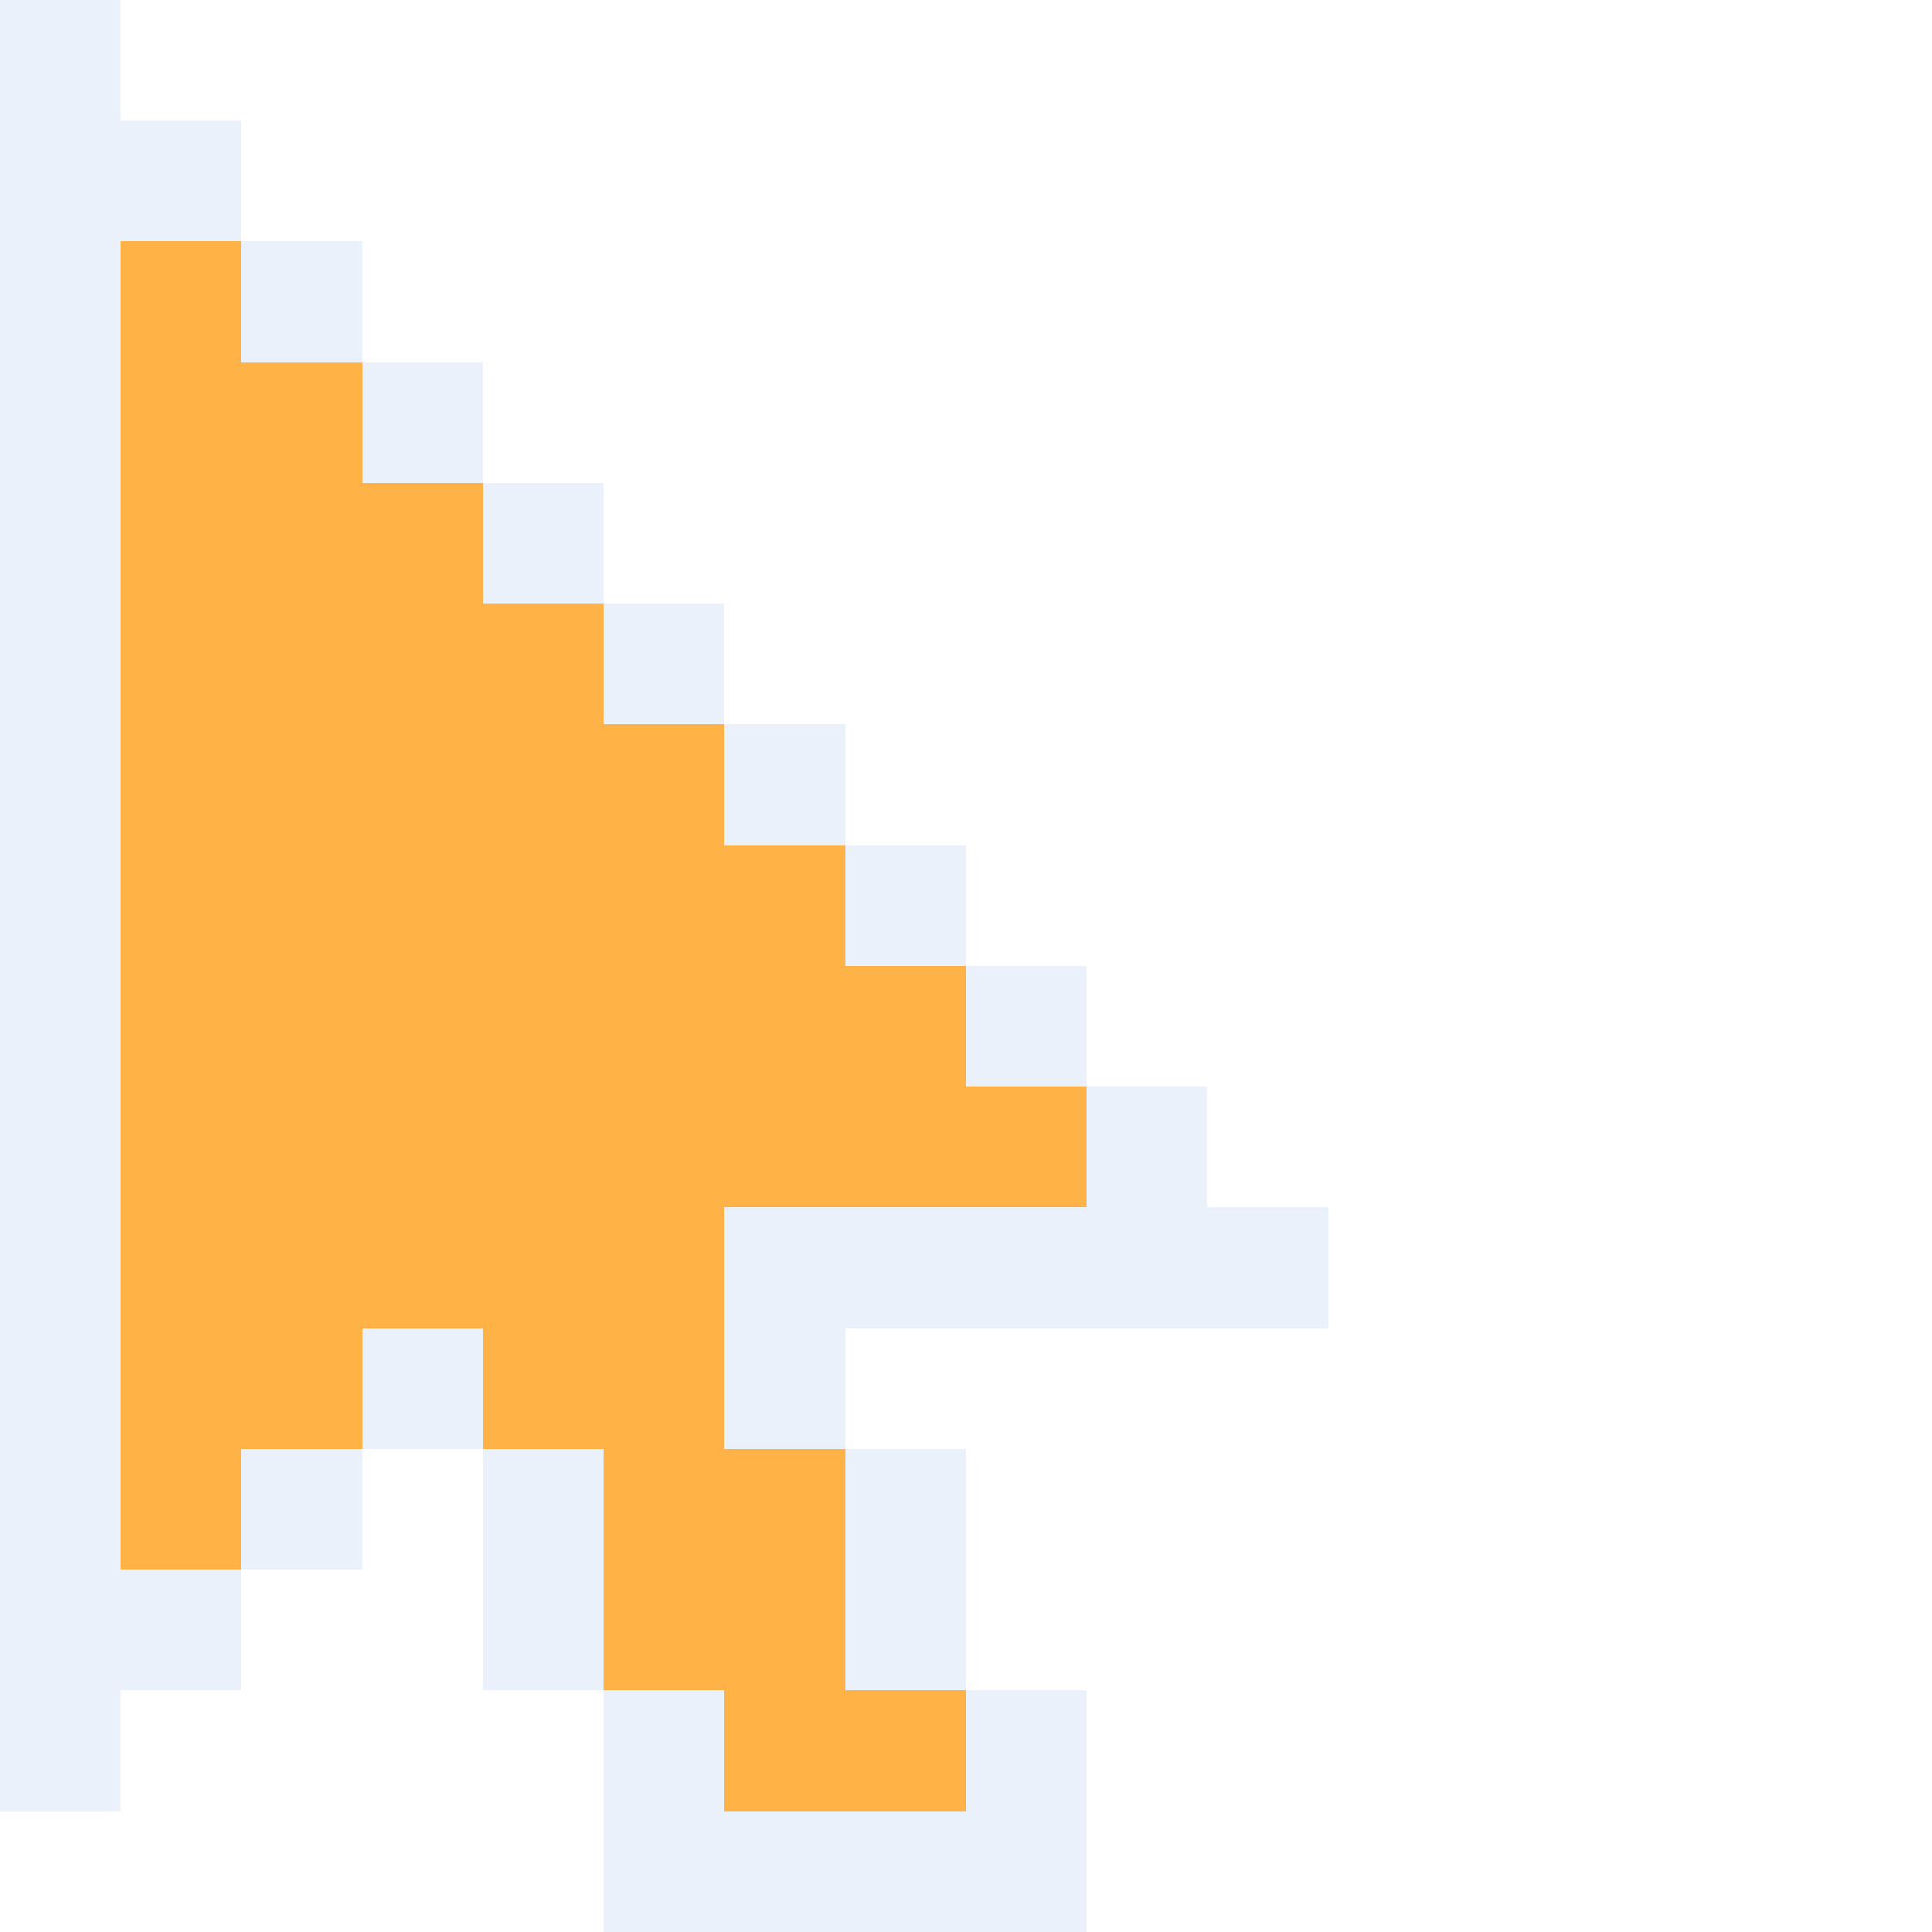
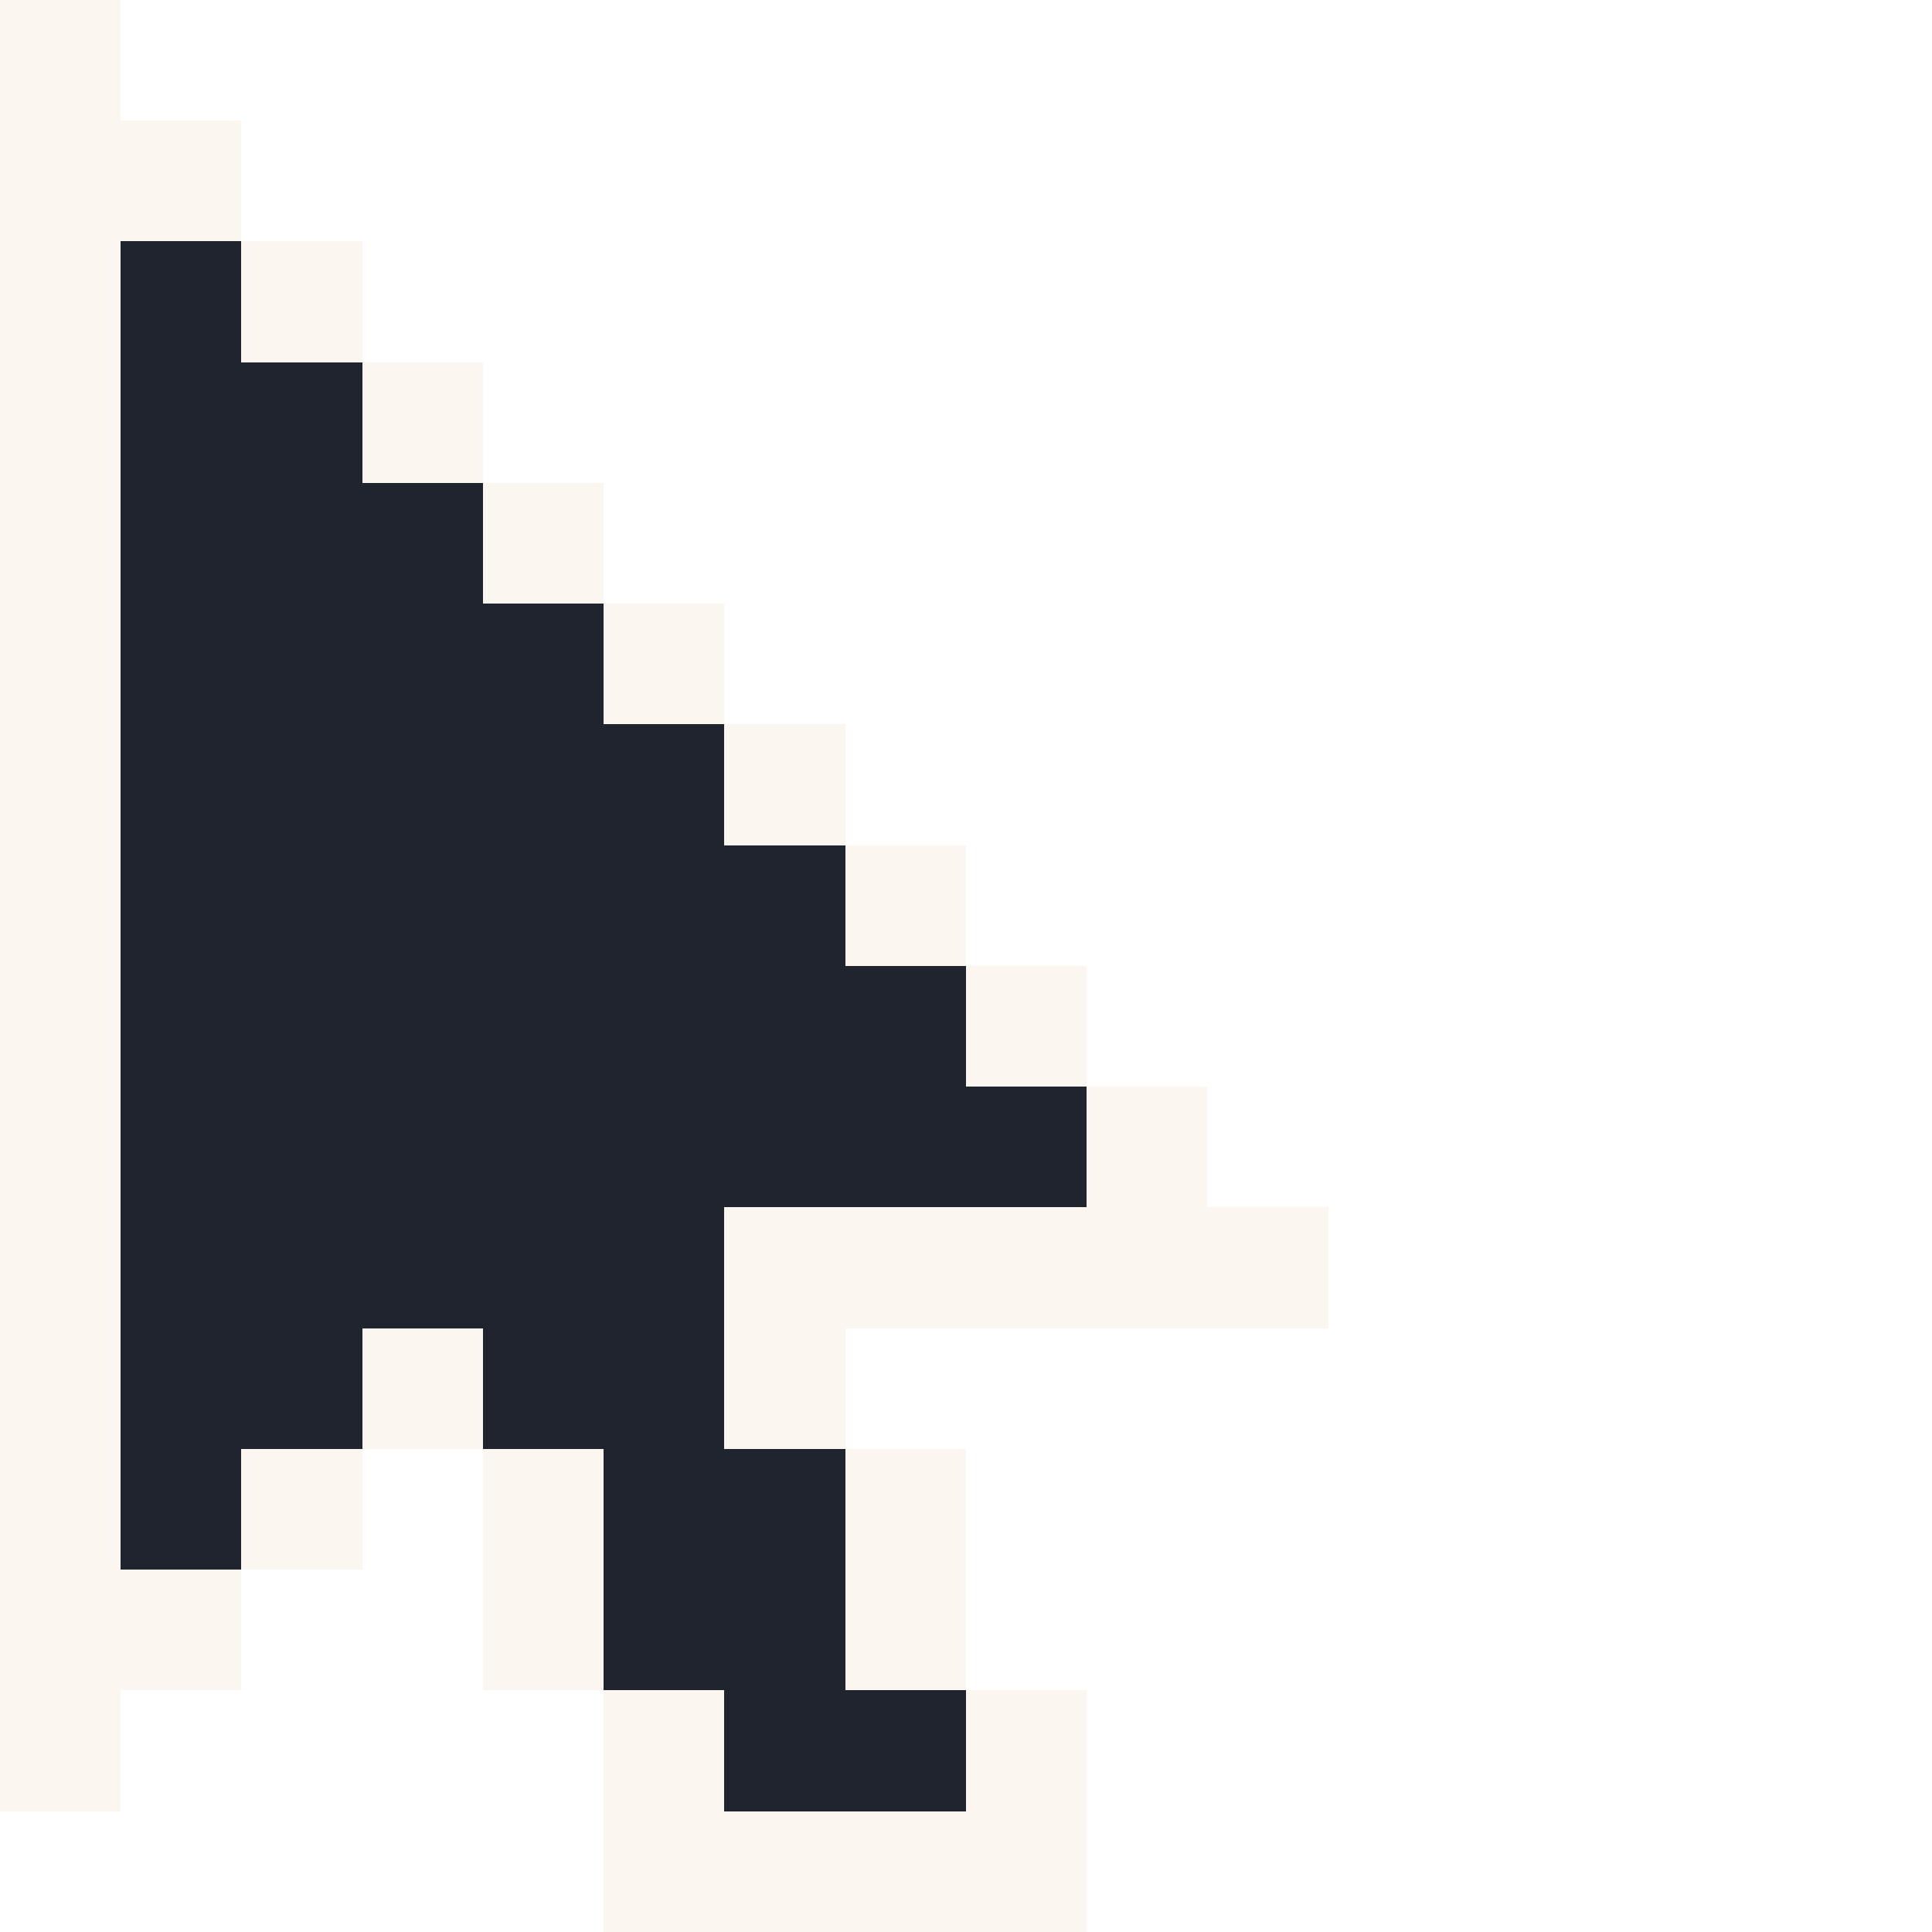
<svg xmlns="http://www.w3.org/2000/svg" width="32" height="32" viewBox="0 0 16 16" shape-rendering="crispEdges">
-   <rect x="0" y="0" width="1" height="1" fill="#EAF1FB" />
-   <rect x="0" y="1" width="1" height="1" fill="#EAF1FB" />
-   <rect x="1" y="1" width="1" height="1" fill="#EAF1FB" />
-   <rect x="0" y="2" width="1" height="1" fill="#EAF1FB" />
-   <rect x="1" y="2" width="1" height="1" fill="#FFB347" />
-   <rect x="2" y="2" width="1" height="1" fill="#EAF1FB" />
-   <rect x="0" y="3" width="1" height="1" fill="#EAF1FB" />
-   <rect x="1" y="3" width="1" height="1" fill="#FFB347" />
-   <rect x="2" y="3" width="1" height="1" fill="#FFB347" />
-   <rect x="3" y="3" width="1" height="1" fill="#EAF1FB" />
-   <rect x="0" y="4" width="1" height="1" fill="#EAF1FB" />
-   <rect x="1" y="4" width="1" height="1" fill="#FFB347" />
-   <rect x="2" y="4" width="1" height="1" fill="#FFB347" />
-   <rect x="3" y="4" width="1" height="1" fill="#FFB347" />
-   <rect x="4" y="4" width="1" height="1" fill="#EAF1FB" />
-   <rect x="0" y="5" width="1" height="1" fill="#EAF1FB" />
-   <rect x="1" y="5" width="1" height="1" fill="#FFB347" />
-   <rect x="2" y="5" width="1" height="1" fill="#FFB347" />
-   <rect x="3" y="5" width="1" height="1" fill="#FFB347" />
-   <rect x="4" y="5" width="1" height="1" fill="#FFB347" />
-   <rect x="5" y="5" width="1" height="1" fill="#EAF1FB" />
-   <rect x="0" y="6" width="1" height="1" fill="#EAF1FB" />
-   <rect x="1" y="6" width="1" height="1" fill="#FFB347" />
-   <rect x="2" y="6" width="1" height="1" fill="#FFB347" />
-   <rect x="3" y="6" width="1" height="1" fill="#FFB347" />
-   <rect x="4" y="6" width="1" height="1" fill="#FFB347" />
-   <rect x="5" y="6" width="1" height="1" fill="#FFB347" />
-   <rect x="6" y="6" width="1" height="1" fill="#EAF1FB" />
-   <rect x="0" y="7" width="1" height="1" fill="#EAF1FB" />
-   <rect x="1" y="7" width="1" height="1" fill="#FFB347" />
-   <rect x="2" y="7" width="1" height="1" fill="#FFB347" />
-   <rect x="3" y="7" width="1" height="1" fill="#FFB347" />
-   <rect x="4" y="7" width="1" height="1" fill="#FFB347" />
-   <rect x="5" y="7" width="1" height="1" fill="#FFB347" />
-   <rect x="6" y="7" width="1" height="1" fill="#FFB347" />
-   <rect x="7" y="7" width="1" height="1" fill="#EAF1FB" />
-   <rect x="0" y="8" width="1" height="1" fill="#EAF1FB" />
-   <rect x="1" y="8" width="1" height="1" fill="#FFB347" />
-   <rect x="2" y="8" width="1" height="1" fill="#FFB347" />
-   <rect x="3" y="8" width="1" height="1" fill="#FFB347" />
-   <rect x="4" y="8" width="1" height="1" fill="#FFB347" />
-   <rect x="5" y="8" width="1" height="1" fill="#FFB347" />
-   <rect x="6" y="8" width="1" height="1" fill="#FFB347" />
-   <rect x="7" y="8" width="1" height="1" fill="#FFB347" />
-   <rect x="8" y="8" width="1" height="1" fill="#EAF1FB" />
-   <rect x="0" y="9" width="1" height="1" fill="#EAF1FB" />
-   <rect x="1" y="9" width="1" height="1" fill="#FFB347" />
-   <rect x="2" y="9" width="1" height="1" fill="#FFB347" />
-   <rect x="3" y="9" width="1" height="1" fill="#FFB347" />
-   <rect x="4" y="9" width="1" height="1" fill="#FFB347" />
-   <rect x="5" y="9" width="1" height="1" fill="#FFB347" />
-   <rect x="6" y="9" width="1" height="1" fill="#FFB347" />
-   <rect x="7" y="9" width="1" height="1" fill="#FFB347" />
-   <rect x="8" y="9" width="1" height="1" fill="#FFB347" />
-   <rect x="9" y="9" width="1" height="1" fill="#EAF1FB" />
-   <rect x="0" y="10" width="1" height="1" fill="#EAF1FB" />
-   <rect x="1" y="10" width="1" height="1" fill="#FFB347" />
-   <rect x="2" y="10" width="1" height="1" fill="#FFB347" />
-   <rect x="3" y="10" width="1" height="1" fill="#FFB347" />
-   <rect x="4" y="10" width="1" height="1" fill="#FFB347" />
-   <rect x="5" y="10" width="1" height="1" fill="#FFB347" />
-   <rect x="6" y="10" width="1" height="1" fill="#EAF1FB" />
-   <rect x="7" y="10" width="1" height="1" fill="#EAF1FB" />
-   <rect x="8" y="10" width="1" height="1" fill="#EAF1FB" />
-   <rect x="9" y="10" width="1" height="1" fill="#EAF1FB" />
-   <rect x="10" y="10" width="1" height="1" fill="#EAF1FB" />
-   <rect x="0" y="11" width="1" height="1" fill="#EAF1FB" />
-   <rect x="1" y="11" width="1" height="1" fill="#FFB347" />
-   <rect x="2" y="11" width="1" height="1" fill="#FFB347" />
-   <rect x="3" y="11" width="1" height="1" fill="#EAF1FB" />
-   <rect x="4" y="11" width="1" height="1" fill="#FFB347" />
-   <rect x="5" y="11" width="1" height="1" fill="#FFB347" />
-   <rect x="6" y="11" width="1" height="1" fill="#EAF1FB" />
-   <rect x="0" y="12" width="1" height="1" fill="#EAF1FB" />
-   <rect x="1" y="12" width="1" height="1" fill="#FFB347" />
-   <rect x="2" y="12" width="1" height="1" fill="#EAF1FB" />
-   <rect x="4" y="12" width="1" height="1" fill="#EAF1FB" />
-   <rect x="5" y="12" width="1" height="1" fill="#FFB347" />
-   <rect x="6" y="12" width="1" height="1" fill="#FFB347" />
-   <rect x="7" y="12" width="1" height="1" fill="#EAF1FB" />
-   <rect x="0" y="13" width="1" height="1" fill="#EAF1FB" />
-   <rect x="1" y="13" width="1" height="1" fill="#EAF1FB" />
-   <rect x="4" y="13" width="1" height="1" fill="#EAF1FB" />
-   <rect x="5" y="13" width="1" height="1" fill="#FFB347" />
-   <rect x="6" y="13" width="1" height="1" fill="#FFB347" />
-   <rect x="7" y="13" width="1" height="1" fill="#EAF1FB" />
-   <rect x="0" y="14" width="1" height="1" fill="#EAF1FB" />
-   <rect x="5" y="14" width="1" height="1" fill="#EAF1FB" />
-   <rect x="6" y="14" width="1" height="1" fill="#FFB347" />
-   <rect x="7" y="14" width="1" height="1" fill="#FFB347" />
-   <rect x="8" y="14" width="1" height="1" fill="#EAF1FB" />
-   <rect x="5" y="15" width="1" height="1" fill="#EAF1FB" />
-   <rect x="6" y="15" width="1" height="1" fill="#EAF1FB" />
-   <rect x="7" y="15" width="1" height="1" fill="#EAF1FB" />
-   <rect x="8" y="15" width="1" height="1" fill="#EAF1FB" />
+   <rect x="0" y="0" width="1" height="1" fill="#FBF6EF" />
+   <rect x="0" y="1" width="1" height="1" fill="#FBF6EF" />
+   <rect x="1" y="1" width="1" height="1" fill="#FBF6EF" />
+   <rect x="0" y="2" width="1" height="1" fill="#FBF6EF" />
+   <rect x="1" y="2" width="1" height="1" fill="#20242E" />
+   <rect x="2" y="2" width="1" height="1" fill="#FBF6EF" />
+   <rect x="0" y="3" width="1" height="1" fill="#FBF6EF" />
+   <rect x="1" y="3" width="1" height="1" fill="#20242E" />
+   <rect x="2" y="3" width="1" height="1" fill="#20242E" />
+   <rect x="3" y="3" width="1" height="1" fill="#FBF6EF" />
+   <rect x="0" y="4" width="1" height="1" fill="#FBF6EF" />
+   <rect x="1" y="4" width="1" height="1" fill="#20242E" />
+   <rect x="2" y="4" width="1" height="1" fill="#20242E" />
+   <rect x="3" y="4" width="1" height="1" fill="#20242E" />
+   <rect x="4" y="4" width="1" height="1" fill="#FBF6EF" />
+   <rect x="0" y="5" width="1" height="1" fill="#FBF6EF" />
+   <rect x="1" y="5" width="1" height="1" fill="#20242E" />
+   <rect x="2" y="5" width="1" height="1" fill="#20242E" />
+   <rect x="3" y="5" width="1" height="1" fill="#20242E" />
+   <rect x="4" y="5" width="1" height="1" fill="#20242E" />
+   <rect x="5" y="5" width="1" height="1" fill="#FBF6EF" />
+   <rect x="0" y="6" width="1" height="1" fill="#FBF6EF" />
+   <rect x="1" y="6" width="1" height="1" fill="#20242E" />
+   <rect x="2" y="6" width="1" height="1" fill="#20242E" />
+   <rect x="3" y="6" width="1" height="1" fill="#20242E" />
+   <rect x="4" y="6" width="1" height="1" fill="#20242E" />
+   <rect x="5" y="6" width="1" height="1" fill="#20242E" />
+   <rect x="6" y="6" width="1" height="1" fill="#FBF6EF" />
+   <rect x="0" y="7" width="1" height="1" fill="#FBF6EF" />
+   <rect x="1" y="7" width="1" height="1" fill="#20242E" />
+   <rect x="2" y="7" width="1" height="1" fill="#20242E" />
+   <rect x="3" y="7" width="1" height="1" fill="#20242E" />
+   <rect x="4" y="7" width="1" height="1" fill="#20242E" />
+   <rect x="5" y="7" width="1" height="1" fill="#20242E" />
+   <rect x="6" y="7" width="1" height="1" fill="#20242E" />
+   <rect x="7" y="7" width="1" height="1" fill="#FBF6EF" />
+   <rect x="0" y="8" width="1" height="1" fill="#FBF6EF" />
+   <rect x="1" y="8" width="1" height="1" fill="#20242E" />
+   <rect x="2" y="8" width="1" height="1" fill="#20242E" />
+   <rect x="3" y="8" width="1" height="1" fill="#20242E" />
+   <rect x="4" y="8" width="1" height="1" fill="#20242E" />
+   <rect x="5" y="8" width="1" height="1" fill="#20242E" />
+   <rect x="6" y="8" width="1" height="1" fill="#20242E" />
+   <rect x="7" y="8" width="1" height="1" fill="#20242E" />
+   <rect x="8" y="8" width="1" height="1" fill="#FBF6EF" />
+   <rect x="0" y="9" width="1" height="1" fill="#FBF6EF" />
+   <rect x="1" y="9" width="1" height="1" fill="#20242E" />
+   <rect x="2" y="9" width="1" height="1" fill="#20242E" />
+   <rect x="3" y="9" width="1" height="1" fill="#20242E" />
+   <rect x="4" y="9" width="1" height="1" fill="#20242E" />
+   <rect x="5" y="9" width="1" height="1" fill="#20242E" />
+   <rect x="6" y="9" width="1" height="1" fill="#20242E" />
+   <rect x="7" y="9" width="1" height="1" fill="#20242E" />
+   <rect x="8" y="9" width="1" height="1" fill="#20242E" />
+   <rect x="9" y="9" width="1" height="1" fill="#FBF6EF" />
+   <rect x="0" y="10" width="1" height="1" fill="#FBF6EF" />
+   <rect x="1" y="10" width="1" height="1" fill="#20242E" />
+   <rect x="2" y="10" width="1" height="1" fill="#20242E" />
+   <rect x="3" y="10" width="1" height="1" fill="#20242E" />
+   <rect x="4" y="10" width="1" height="1" fill="#20242E" />
+   <rect x="5" y="10" width="1" height="1" fill="#20242E" />
+   <rect x="6" y="10" width="1" height="1" fill="#FBF6EF" />
+   <rect x="7" y="10" width="1" height="1" fill="#FBF6EF" />
+   <rect x="8" y="10" width="1" height="1" fill="#FBF6EF" />
+   <rect x="9" y="10" width="1" height="1" fill="#FBF6EF" />
+   <rect x="10" y="10" width="1" height="1" fill="#FBF6EF" />
+   <rect x="0" y="11" width="1" height="1" fill="#FBF6EF" />
+   <rect x="1" y="11" width="1" height="1" fill="#20242E" />
+   <rect x="2" y="11" width="1" height="1" fill="#20242E" />
+   <rect x="3" y="11" width="1" height="1" fill="#FBF6EF" />
+   <rect x="4" y="11" width="1" height="1" fill="#20242E" />
+   <rect x="5" y="11" width="1" height="1" fill="#20242E" />
+   <rect x="6" y="11" width="1" height="1" fill="#FBF6EF" />
+   <rect x="0" y="12" width="1" height="1" fill="#FBF6EF" />
+   <rect x="1" y="12" width="1" height="1" fill="#20242E" />
+   <rect x="2" y="12" width="1" height="1" fill="#FBF6EF" />
+   <rect x="4" y="12" width="1" height="1" fill="#FBF6EF" />
+   <rect x="5" y="12" width="1" height="1" fill="#20242E" />
+   <rect x="6" y="12" width="1" height="1" fill="#20242E" />
+   <rect x="7" y="12" width="1" height="1" fill="#FBF6EF" />
+   <rect x="0" y="13" width="1" height="1" fill="#FBF6EF" />
+   <rect x="1" y="13" width="1" height="1" fill="#FBF6EF" />
+   <rect x="4" y="13" width="1" height="1" fill="#FBF6EF" />
+   <rect x="5" y="13" width="1" height="1" fill="#20242E" />
+   <rect x="6" y="13" width="1" height="1" fill="#20242E" />
+   <rect x="7" y="13" width="1" height="1" fill="#FBF6EF" />
+   <rect x="0" y="14" width="1" height="1" fill="#FBF6EF" />
+   <rect x="5" y="14" width="1" height="1" fill="#FBF6EF" />
+   <rect x="6" y="14" width="1" height="1" fill="#20242E" />
+   <rect x="7" y="14" width="1" height="1" fill="#20242E" />
+   <rect x="8" y="14" width="1" height="1" fill="#FBF6EF" />
+   <rect x="5" y="15" width="1" height="1" fill="#FBF6EF" />
+   <rect x="6" y="15" width="1" height="1" fill="#FBF6EF" />
+   <rect x="7" y="15" width="1" height="1" fill="#FBF6EF" />
+   <rect x="8" y="15" width="1" height="1" fill="#FBF6EF" />
</svg>
